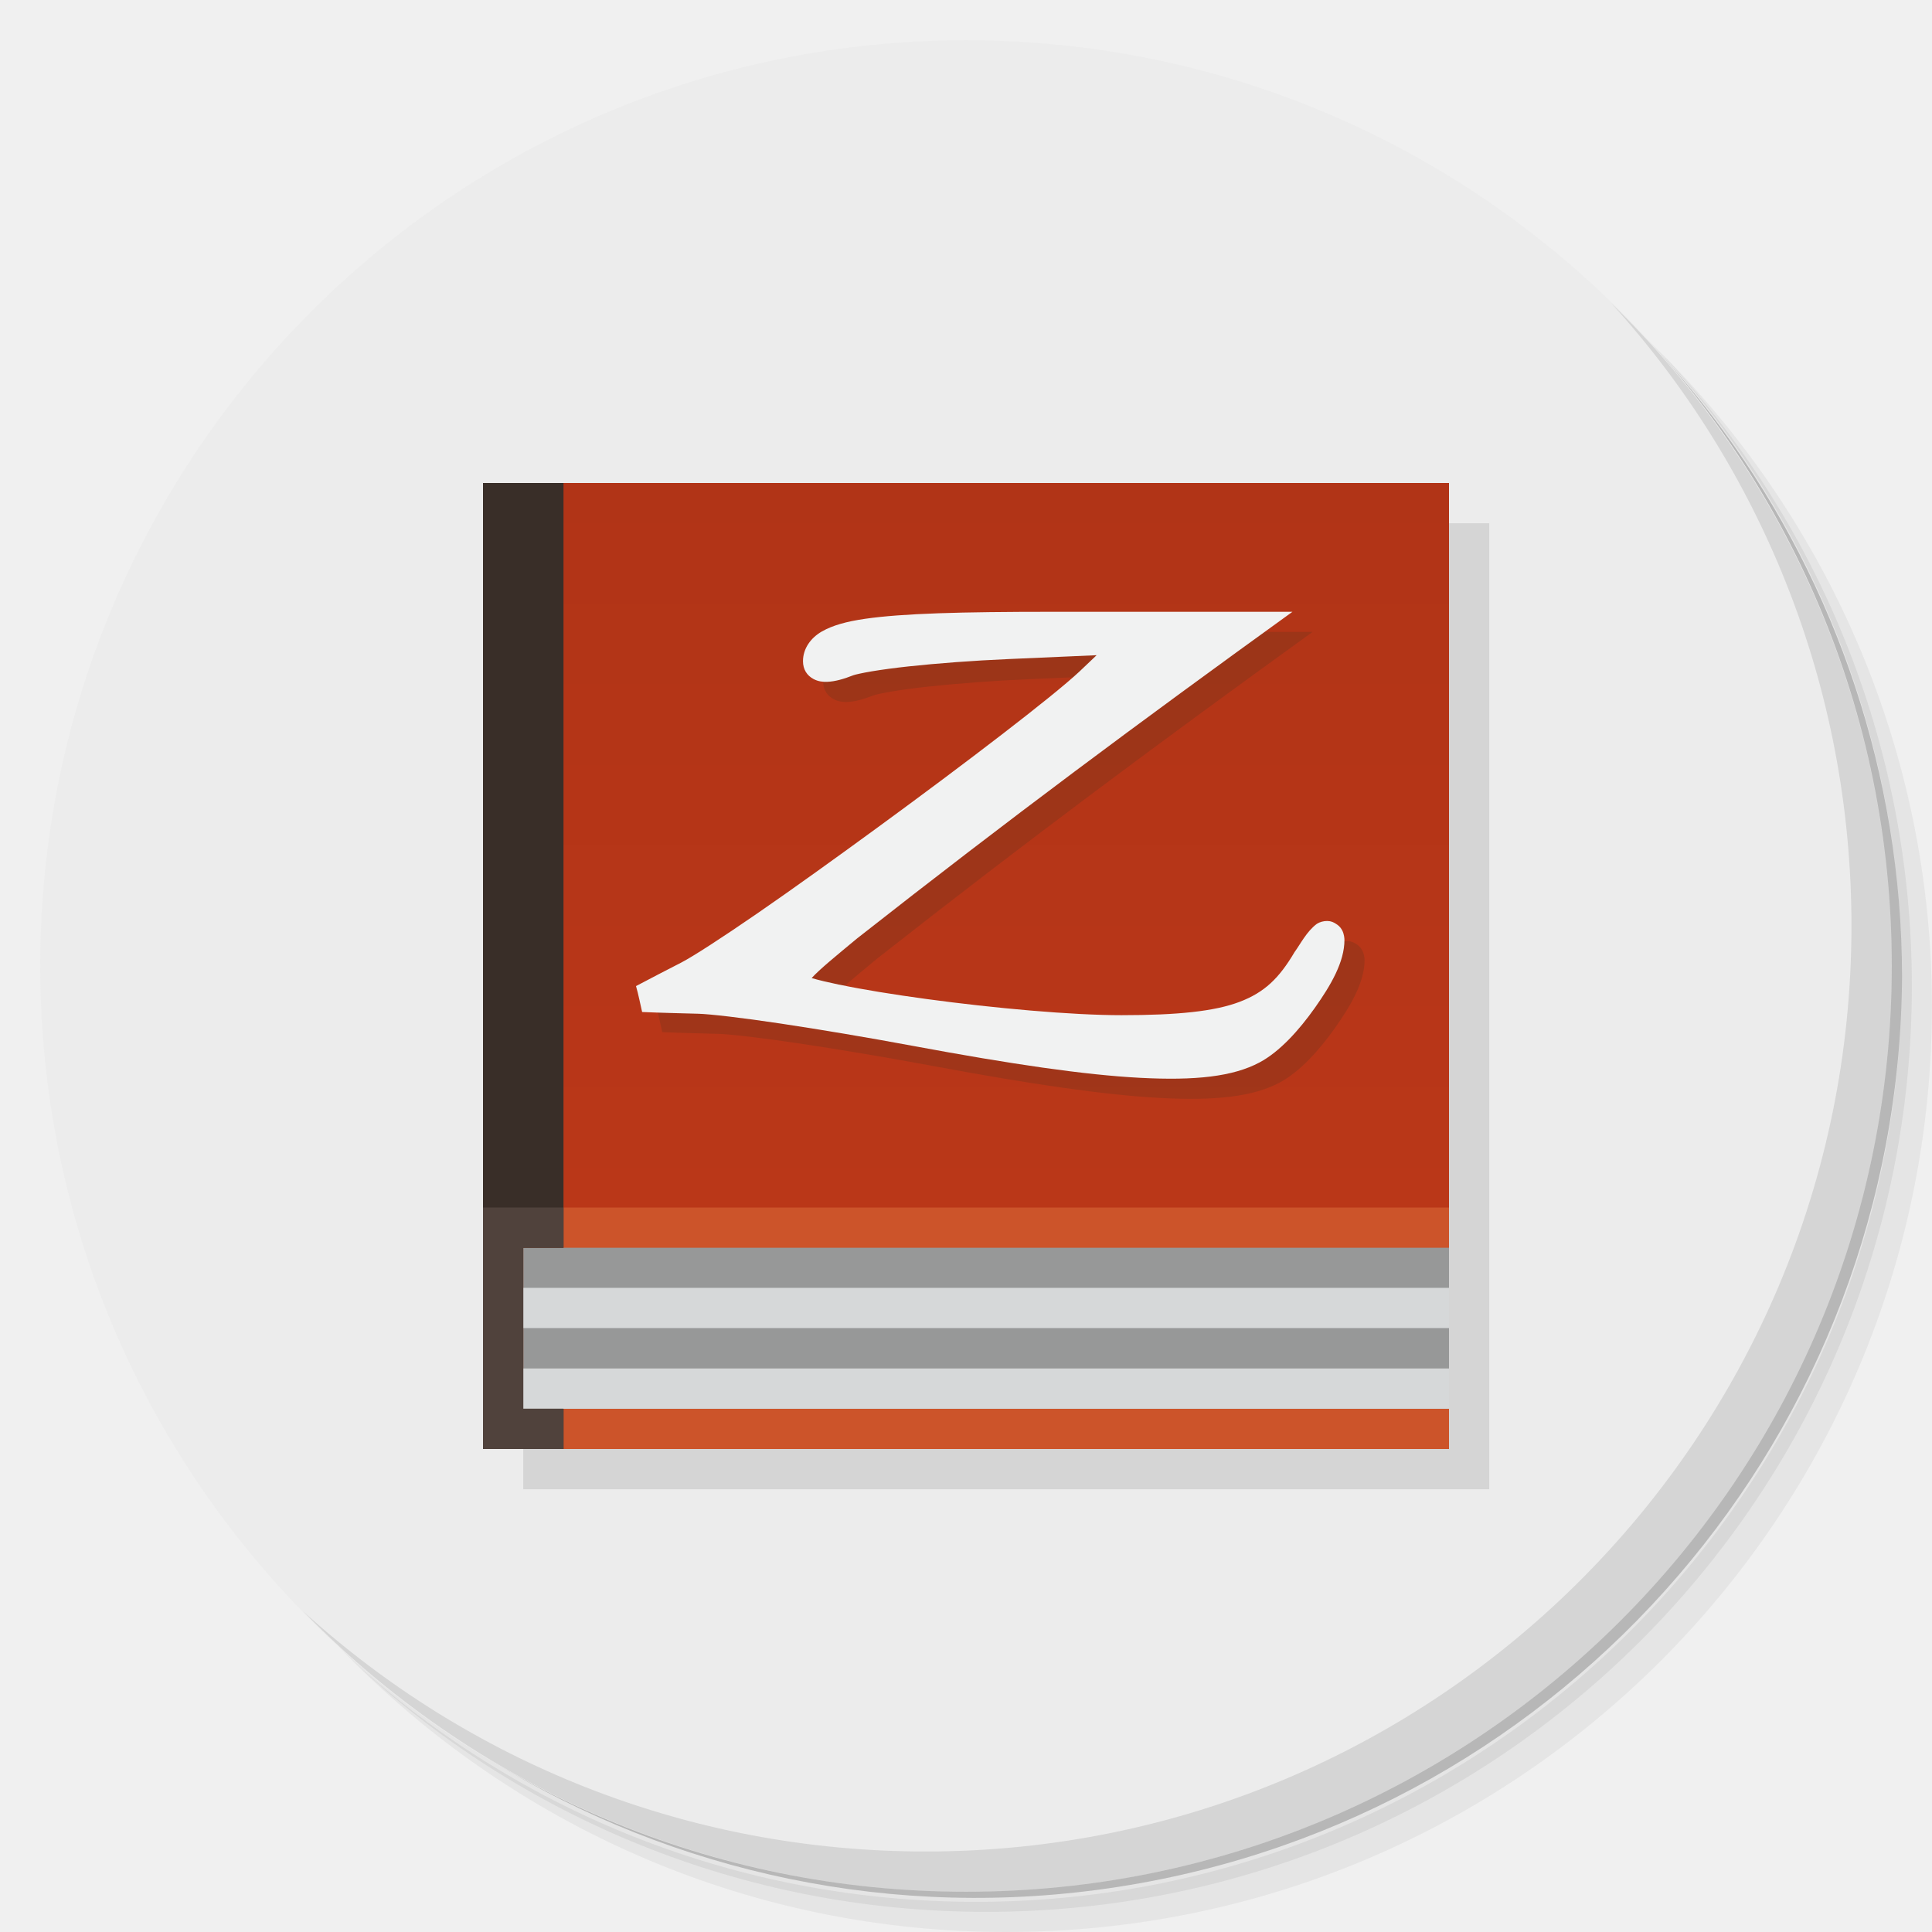
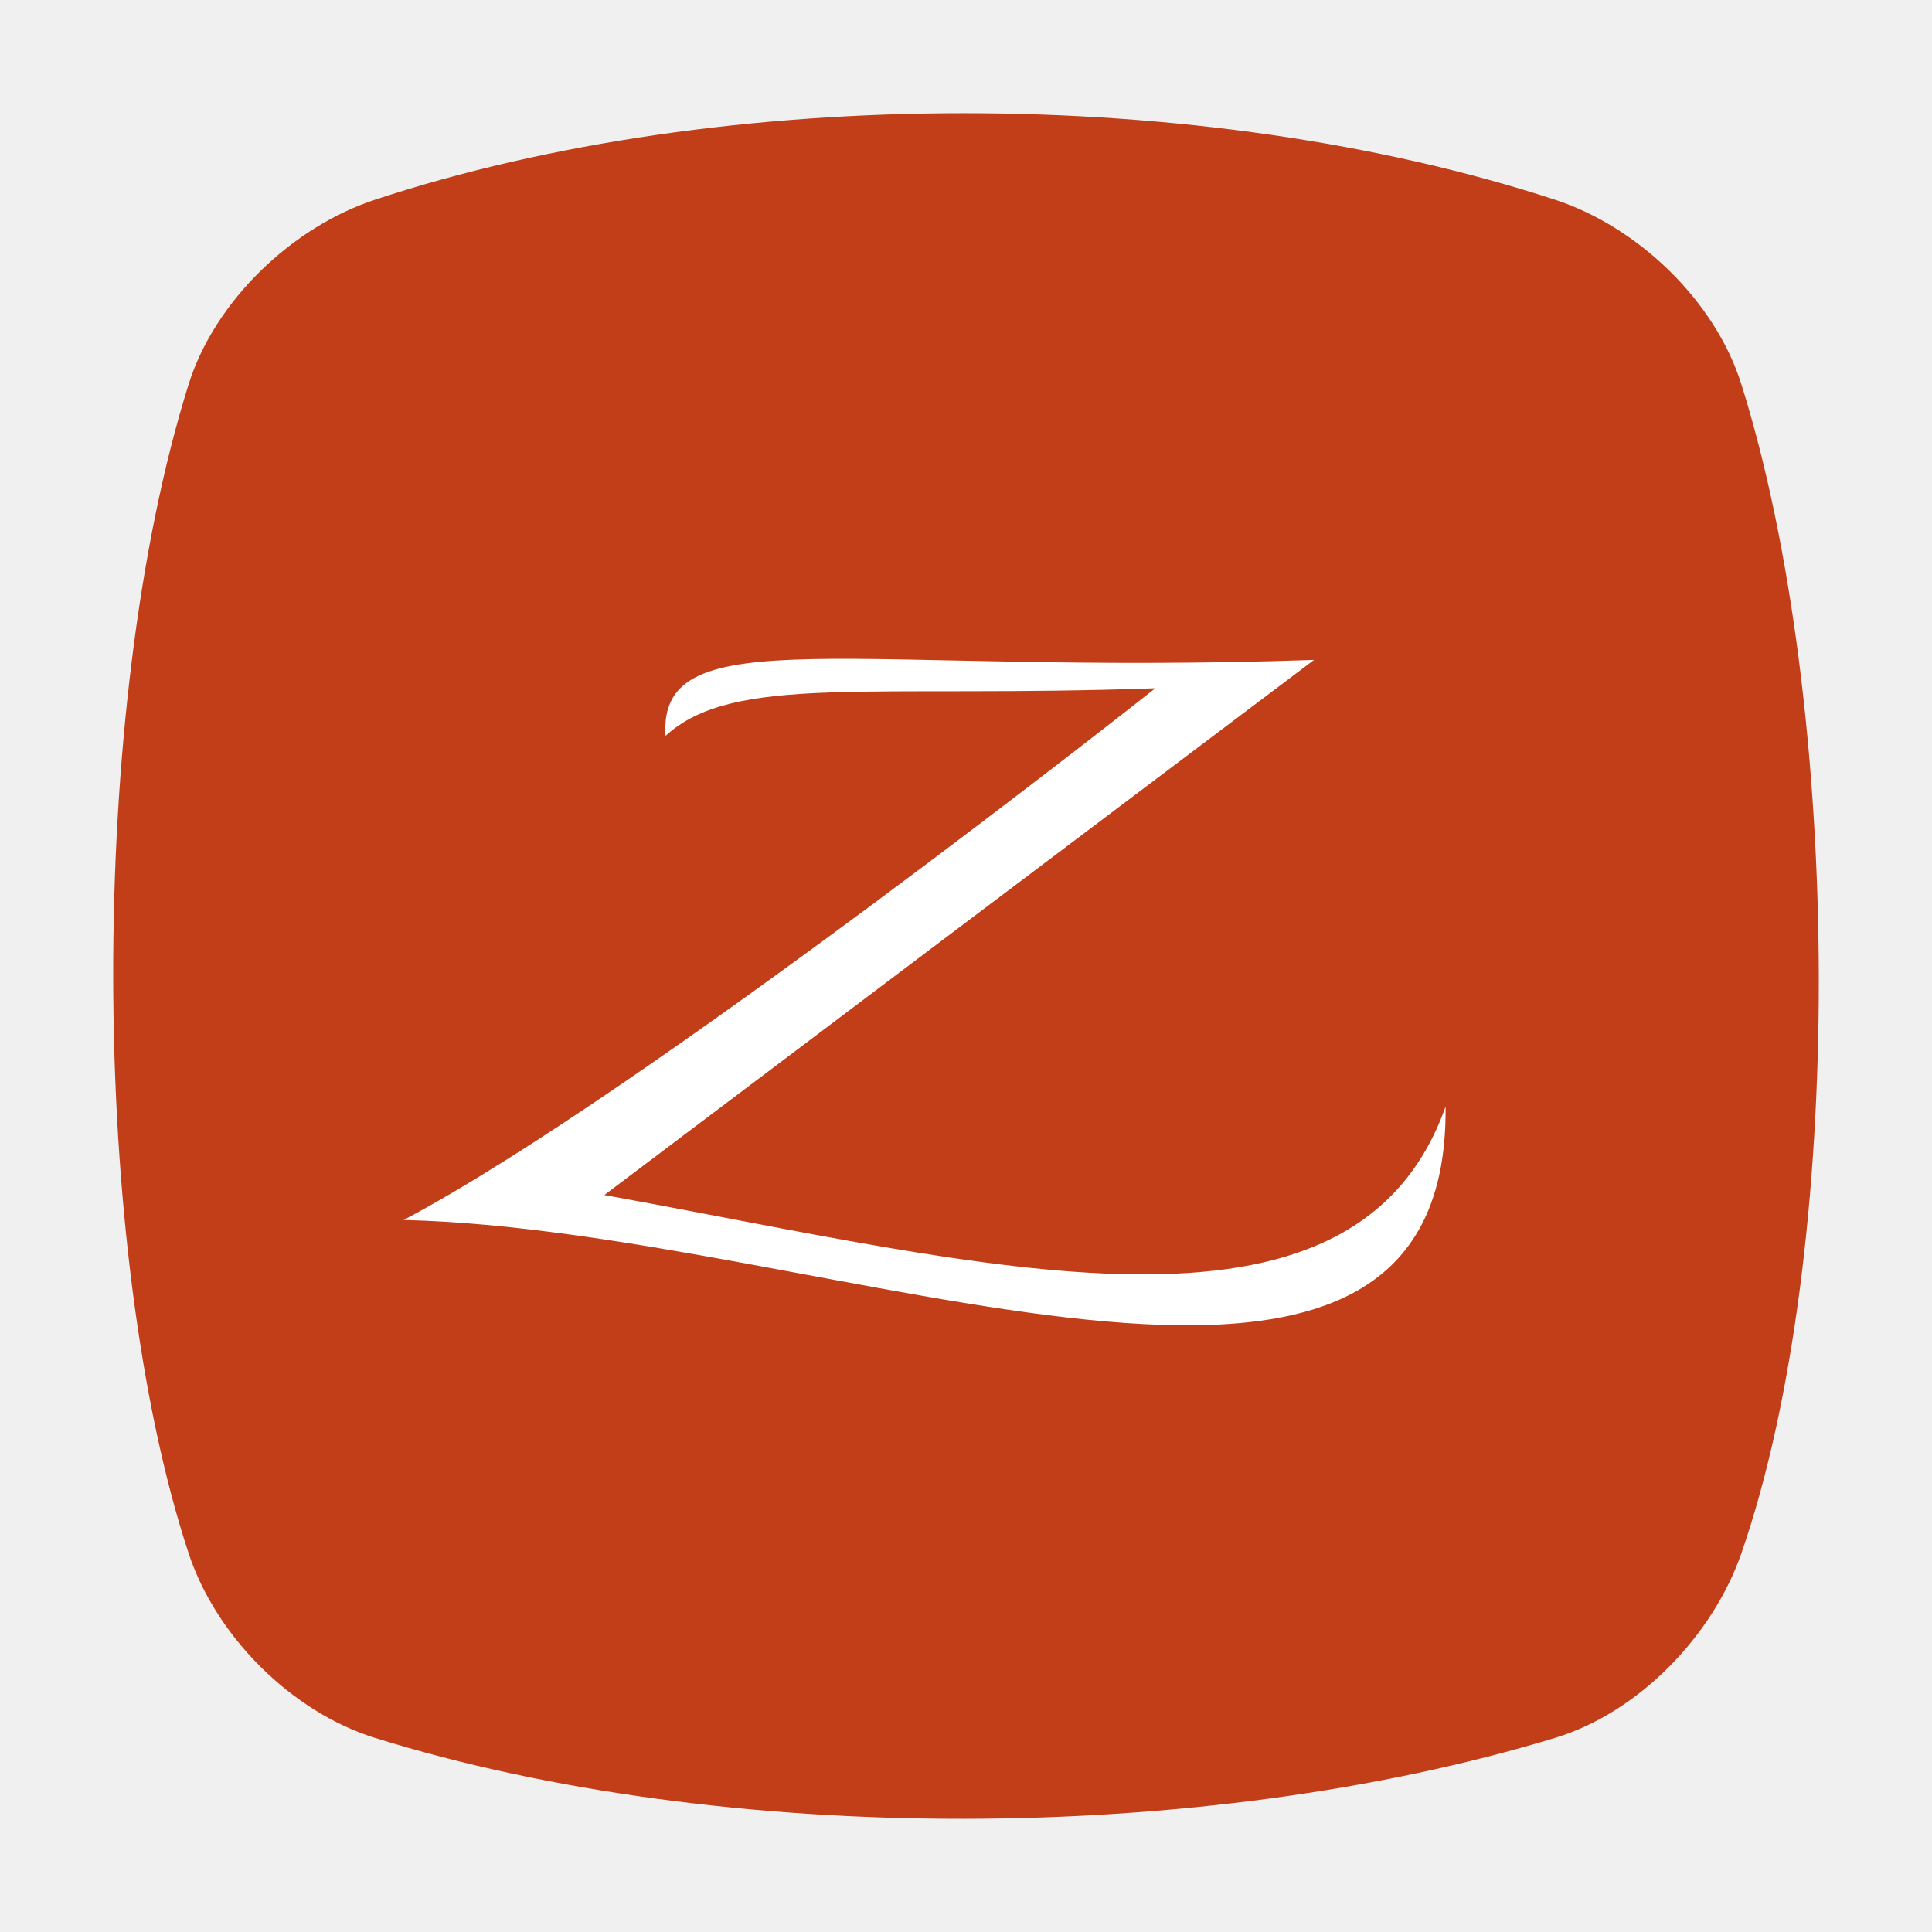
- <svg xmlns="http://www.w3.org/2000/svg" viewBox="0 0 48 48" id="svg2" version="1.1">
-   <defs id="defs4">
-     <linearGradient id="linearGradient3764" x1="1" x2="47" gradientUnits="userSpaceOnUse" gradientTransform="matrix(0,-1,1,0,-1.5e-6,48)">
-       <stop style="stop-color:#b4b4b4;stop-opacity:1" id="stop7" />
-       <stop offset="1" style="stop-color:#bebebe;stop-opacity:1" id="stop9" />
-     </linearGradient>
-     <linearGradient id="linearGradient3951" y1="30" x2="0" y2="12" gradientUnits="userSpaceOnUse">
-       <stop style="stop-color:#ba3718;stop-opacity:1" id="stop12" />
-       <stop offset="1" style="stop-color:#b13417;stop-opacity:1" id="stop14" />
+ <svg xmlns="http://www.w3.org/2000/svg" id="svg2" version="1.1" width="512" height="512" viewBox="0 0 512 512">
+   <defs id="defs6">
+     <linearGradient y2="160" x2="160" y1="120" x1="135" gradientTransform="matrix(0.05622958,0,0,0.05622958,0.07160145,-0.0527796)" gradientUnits="userSpaceOnUse" id="linearGradient3102-2">
+       <stop style="stop-color:#eff7fc" id="stop12" />
+       <stop offset="1" style="stop-color:#fff" id="stop14" />
    </linearGradient>
  </defs>
-   <g id="g16">
-     <path d="m 36.31 5 c 5.859 4.062 9.688 10.831 9.688 18.5 c 0 12.426 -10.07 22.5 -22.5 22.5 c -7.669 0 -14.438 -3.828 -18.5 -9.688 c 1.037 1.822 2.306 3.499 3.781 4.969 c 4.085 3.712 9.514 5.969 15.469 5.969 c 12.703 0 23 -10.298 23 -23 c 0 -5.954 -2.256 -11.384 -5.969 -15.469 c -1.469 -1.475 -3.147 -2.744 -4.969 -3.781 z m 4.969 3.781 c 3.854 4.113 6.219 9.637 6.219 15.719 c 0 12.703 -10.297 23 -23 23 c -6.081 0 -11.606 -2.364 -15.719 -6.219 c 4.16 4.144 9.883 6.719 16.219 6.719 c 12.703 0 23 -10.298 23 -23 c 0 -6.335 -2.575 -12.06 -6.719 -16.219 z" style="opacity:0.05" id="path18" />
-     <path d="m 41.28 8.781 c 3.712 4.085 5.969 9.514 5.969 15.469 c 0 12.703 -10.297 23 -23 23 c -5.954 0 -11.384 -2.256 -15.469 -5.969 c 4.113 3.854 9.637 6.219 15.719 6.219 c 12.703 0 23 -10.298 23 -23 c 0 -6.081 -2.364 -11.606 -6.219 -15.719 z" style="opacity:0.1" id="path20" />
-     <path d="m 31.25 2.375 c 8.615 3.154 14.75 11.417 14.75 21.13 c 0 12.426 -10.07 22.5 -22.5 22.5 c -9.708 0 -17.971 -6.135 -21.12 -14.75 a 23 23 0 0 0 44.875 -7 a 23 23 0 0 0 -16 -21.875 z" style="opacity:0.2" id="path22" />
+   <g id="layer3" transform="translate(0,230.75)" style="display:inline">
+     <path style="display:inline;fill:#c13e18;fill-opacity:1;fill-rule:evenodd;stroke:none;stroke-width:0.992px;stroke-linecap:butt;stroke-linejoin:miter;stroke-opacity:1" d="m 99.367,-177.821 c 92.46,-30.573 219.305,-30.573 312.736,0 22.103,7.233 42.467,26.897 49.379,48.915 27.034,86.111 27.677,230.054 0,309.797 -7.568,21.806 -27.125,42.155 -49.379,48.915 -93.431,28.382 -220.276,28.8 -312.736,0 -22.206,-6.917 -42.155,-26.995 -49.379,-48.915 -26.281,-79.742 -27.018,-223.685 0,-309.797 6.909,-22.02 27.299,-41.614 49.379,-48.915 z" id="path4152" />
  </g>
-   <g id="g24" style="fill:#ececec;fill-opacity:1">
-     <path d="m 24 1 c 12.703 0 23 10.297 23 23 c 0 12.703 -10.297 23 -23 23 -12.703 0 -23 -10.297 -23 -23 0 -12.703 10.297 -23 23 -23 z" style="fill:#ececec;fill-opacity:1" id="path26" />
-   </g>
-   <g id="g28">
-     <path d="m 40.03 7.531 c 3.712 4.084 5.969 9.514 5.969 15.469 0 12.703 -10.297 23 -23 23 c -5.954 0 -11.384 -2.256 -15.469 -5.969 4.178 4.291 10.01 6.969 16.469 6.969 c 12.703 0 23 -10.298 23 -23 0 -6.462 -2.677 -12.291 -6.969 -16.469 z" style="opacity:0.1" id="path30" />
-   </g>
-   <g id="g32">
-     <g id="g34">
-       <g transform="translate(1,1)" id="g36">
-         <g style="opacity:0.1" id="g38">
-           <g id="g40">
-             <path d="m 12 12 c 0 8.08 0 16.898 0 24 l 24 0 c 0 -24 0 -14.242 0 -24 m -24 0" style="fill:#000;fill-opacity:1;stroke:none;fill-rule:evenodd" id="path42" />
-           </g>
-         </g>
-       </g>
-     </g>
-   </g>
-   <g id="g44">
-     <g id="g46">
-       <g id="g48">
-         <g id="g50">
-           <path d="m 12 12 c 0 8.08 0 16.898 0 24 l 24 0 c 0 -24 0 -14.242 0 -24 m -24 0" style="fill:#cc542a;fill-opacity:1;stroke:none;fill-rule:evenodd" id="path52" />
-           <path d="m 13 31 c 0 1.348 0 2.816 0 4 l 23 0 0 -4" style="fill:#979898;fill-opacity:1;stroke:none;fill-rule:evenodd" id="path54" />
-           <path d="m 12 12 c 0 6.06 0 12.672 0 18 l 24 0 c 0 -18 0 -10.699 0 -18 m -24 0" style="fill:url(#linearGradient3951);fill-opacity:1;stroke:none;fill-rule:evenodd" id="path56" />
-           <path d="m 13 31.996 c 0 0.336 0 0.707 0 1 l 23 0 c 0 -1 0 -1 0 -1" style="fill:#d6d8d9;fill-opacity:1;stroke:none;fill-rule:evenodd" id="path58" />
-           <path d="m 13 34 c 0 0.34 0 0.707 0 1 l 23 0 0 -1" style="fill:#d6d8d9;fill-opacity:1;stroke:none;fill-rule:evenodd" id="path60" />
-           <path d="m 14 12 -2 0 0 24 2 0 0 -1 -1 0 0 -4 1 0" style="fill:#392e28;fill-opacity:1;stroke:none;fill-rule:evenodd" id="path62" />
-           <path d="m 14 30 -2 0 0 6 2 0 0 -1 -1 0 0 -4 1 0" style="fill:#50423c;fill-opacity:1;stroke:none;fill-rule:evenodd" id="path64" />
-         </g>
-       </g>
-     </g>
-     <g transform="matrix(0.269861,0,0,0.2783668,38.03099,12.80325)" id="g66">
-       <path d="m -42.21 10.406 c -8.366 0 -13.762 0.141 -17.219 0.625 -1.731 0.242 -2.993 0.589 -3.969 1.125 -1.023 0.562 -1.75 1.521 -1.75 2.656 0 0.74 0.366 1.283 0.969 1.594 0.43 0.222 0.865 0.264 1.25 0.25 0.749 -0.026 1.544 -0.254 2.438 -0.594 0.102 -0.039 0.787 -0.199 1.688 -0.344 0.9 -0.145 2.059 -0.3 3.375 -0.438 2.637 -0.275 5.941 -0.52 9.219 -0.656 l 8.094 -0.344 -1.594 1.469 c -2.447 2.22 -10.499 8.189 -18.438 13.813 -3.969 2.812 -7.909 5.559 -11.188 7.75 -3.278 2.191 -5.955 3.867 -7.03 4.406 -1.393 0.683 -2.773 1.393 -4.156 2.094 0.229 0.769 0.396 1.627 0.563 2.313 1.728 0.075 3.458 0.108 5.188 0.156 1.022 0.027 3.956 0.349 7.563 0.875 3.608 0.526 7.974 1.234 12.219 2 9.01 1.625 15.783 2.585 20.875 2.844 5.089 0.258 8.549 -0.107 11 -1.375 1.843 -0.953 3.615 -2.851 5.094 -4.875 1.472 -2.02 2.724 -4.096 2.719 -6.06 0 -0.139 -0.027 -0.534 -0.219 -0.875 -0.164 -0.292 -0.356 -0.434 -0.563 -0.563 -0.207 -0.128 -0.43 -0.241 -0.781 -0.25 -0.346 -0.009 -0.722 0.094 -0.969 0.25 -0.949 0.68 -1.514 1.804 -2.063 2.531 -1.418 2.326 -2.757 3.589 -5.063 4.438 -2.295 0.844 -5.689 1.188 -10.875 1.188 -4.6 0 -11.756 -0.626 -17.906 -1.438 -3.073 -0.405 -5.909 -0.849 -8.03 -1.281 l -0.031 0 c -0.998 -0.204 -1.951 -0.419 -2.551 -0.594 0.709 -0.759 2.179 -1.927 4.176 -3.531 14.08 -10.725 25.894 -19.226 40.09 -29.16 -7.239 0 -14.653 0 -22.12 0 z" style="visibility:visible;fill:#423522;fill-opacity:0.196;stroke:none;display:inline;color:#000;fill-rule:nonzero" id="path68" />
-     </g>
-     <g transform="matrix(0.269861,0,0,0.2783668,37.53099,12.30325)" id="g70">
-       <path d="m -42.21 10.406 c -8.366 0 -13.762 0.141 -17.219 0.625 -1.731 0.242 -2.993 0.589 -3.969 1.125 -1.023 0.562 -1.75 1.521 -1.75 2.656 0 0.74 0.366 1.283 0.969 1.594 0.43 0.222 0.865 0.264 1.25 0.25 0.749 -0.026 1.544 -0.254 2.438 -0.594 0.102 -0.039 0.787 -0.199 1.688 -0.344 0.9 -0.145 2.059 -0.3 3.375 -0.438 2.637 -0.275 5.941 -0.52 9.219 -0.656 l 8.094 -0.344 -1.594 1.469 c -2.447 2.22 -10.499 8.189 -18.438 13.813 -3.969 2.812 -7.909 5.559 -11.188 7.75 -3.278 2.191 -5.955 3.867 -7.03 4.406 -1.393 0.683 -2.773 1.393 -4.156 2.094 0.229 0.769 0.396 1.627 0.563 2.313 1.728 0.075 3.458 0.108 5.188 0.156 1.022 0.027 3.956 0.349 7.563 0.875 3.608 0.526 7.974 1.234 12.219 2 9.01 1.625 15.783 2.585 20.875 2.844 5.089 0.258 8.549 -0.107 11 -1.375 1.843 -0.953 3.615 -2.851 5.094 -4.875 1.472 -2.02 2.724 -4.096 2.719 -6.06 0 -0.139 -0.027 -0.534 -0.219 -0.875 -0.164 -0.292 -0.356 -0.434 -0.563 -0.563 -0.207 -0.128 -0.43 -0.241 -0.781 -0.25 -0.346 -0.009 -0.722 0.094 -0.969 0.25 -0.949 0.68 -1.514 1.804 -2.063 2.531 -1.418 2.326 -2.757 3.589 -5.063 4.438 -2.295 0.844 -5.689 1.188 -10.875 1.188 -4.6 0 -11.756 -0.626 -17.906 -1.438 -3.073 -0.405 -5.909 -0.849 -8.03 -1.281 l -0.031 0 c -0.998 -0.204 -1.951 -0.419 -2.551 -0.594 0.709 -0.759 2.179 -1.927 4.176 -3.531 14.08 -10.725 25.894 -19.226 40.09 -29.16 -7.239 0 -14.653 0 -22.12 0 z" style="visibility:visible;fill:#f1f2f2;fill-opacity:1;stroke:none;display:inline;color:#000;fill-rule:nonzero" id="path72" />
-     </g>
+   <g id="layer2" transform="translate(0,230.75)">
+     <path style="fill:#ffffff;fill-opacity:1;fill-rule:evenodd;stroke:none;stroke-width:0.2;stroke-linecap:butt;stroke-linejoin:miter;stroke-miterlimit:4;stroke-dasharray:none;stroke-opacity:1" d="m 176.379,-35.741 c -2.103,-31.66 49.187,-15.884 171.861,-20.13 L 160.154,85.944 C 260.678,104.112 358.561,131.631 383.094,62.508 384.188,170.289 220.071,95.23 106.973,92.554 170.67,58.903 306.177,-48.36 306.177,-48.36 230.461,-45.656 194.406,-52.266 176.379,-35.741 Z" id="path4138" />
  </g>
</svg>
